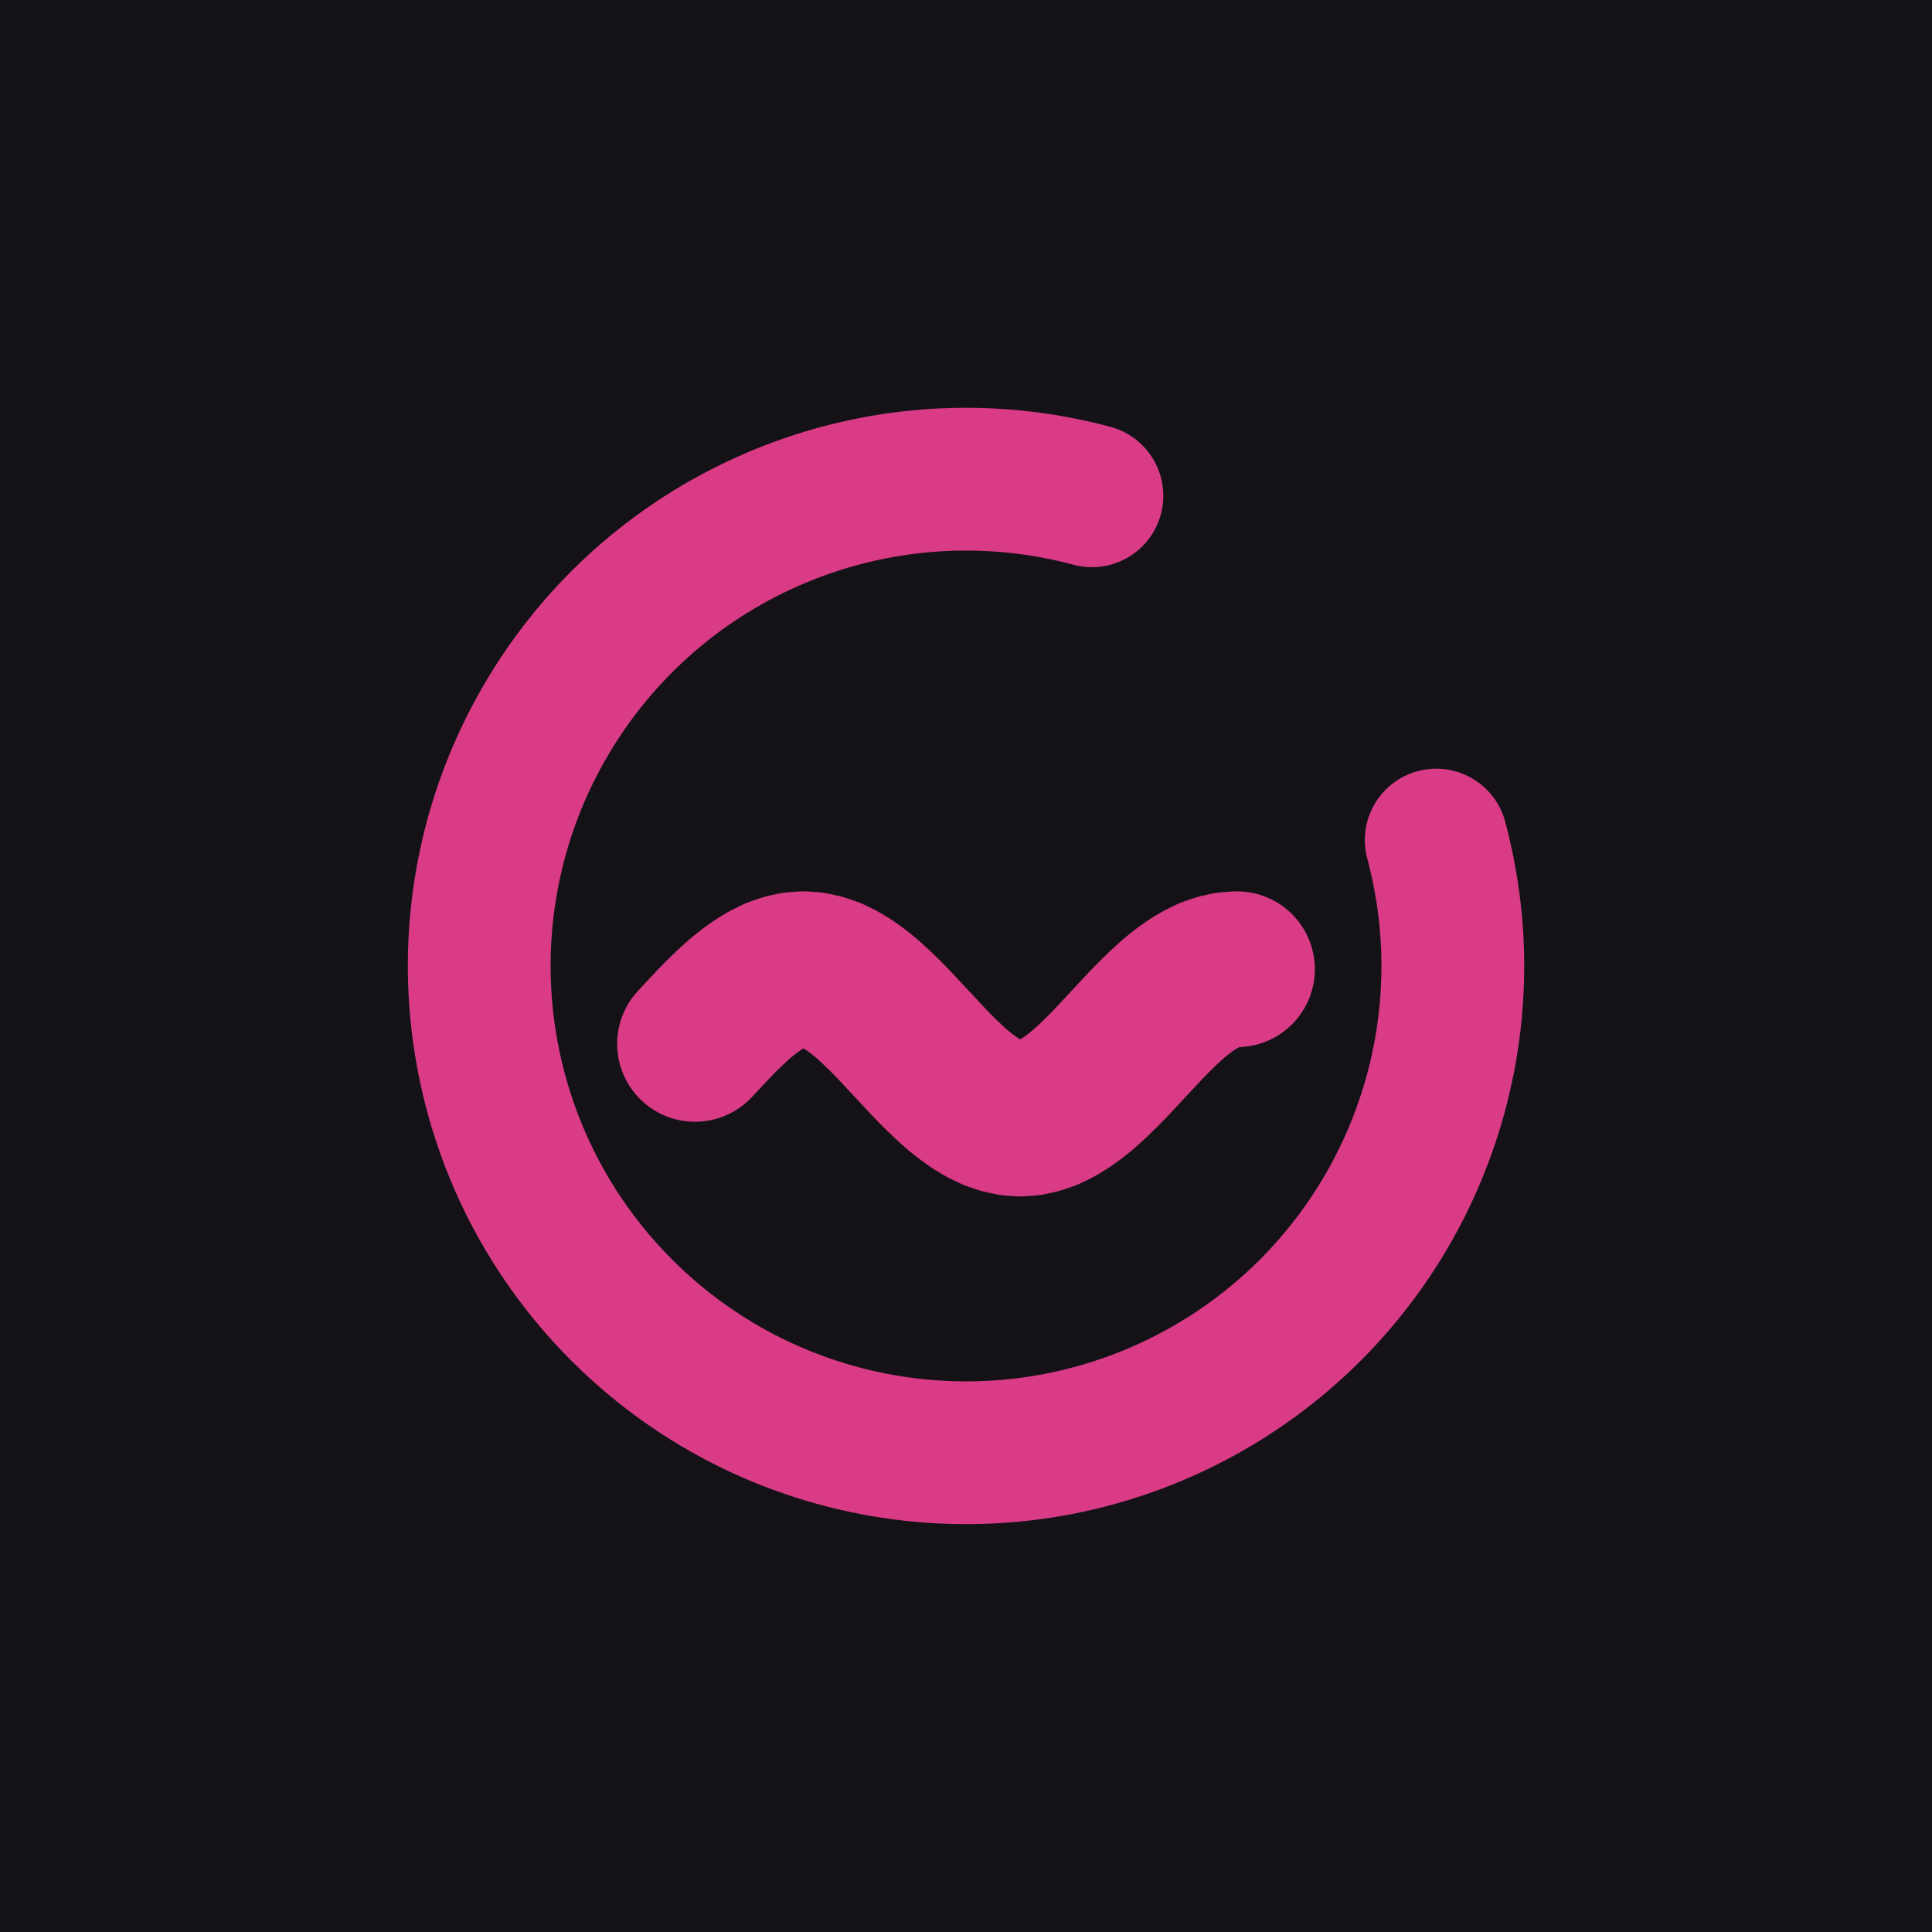
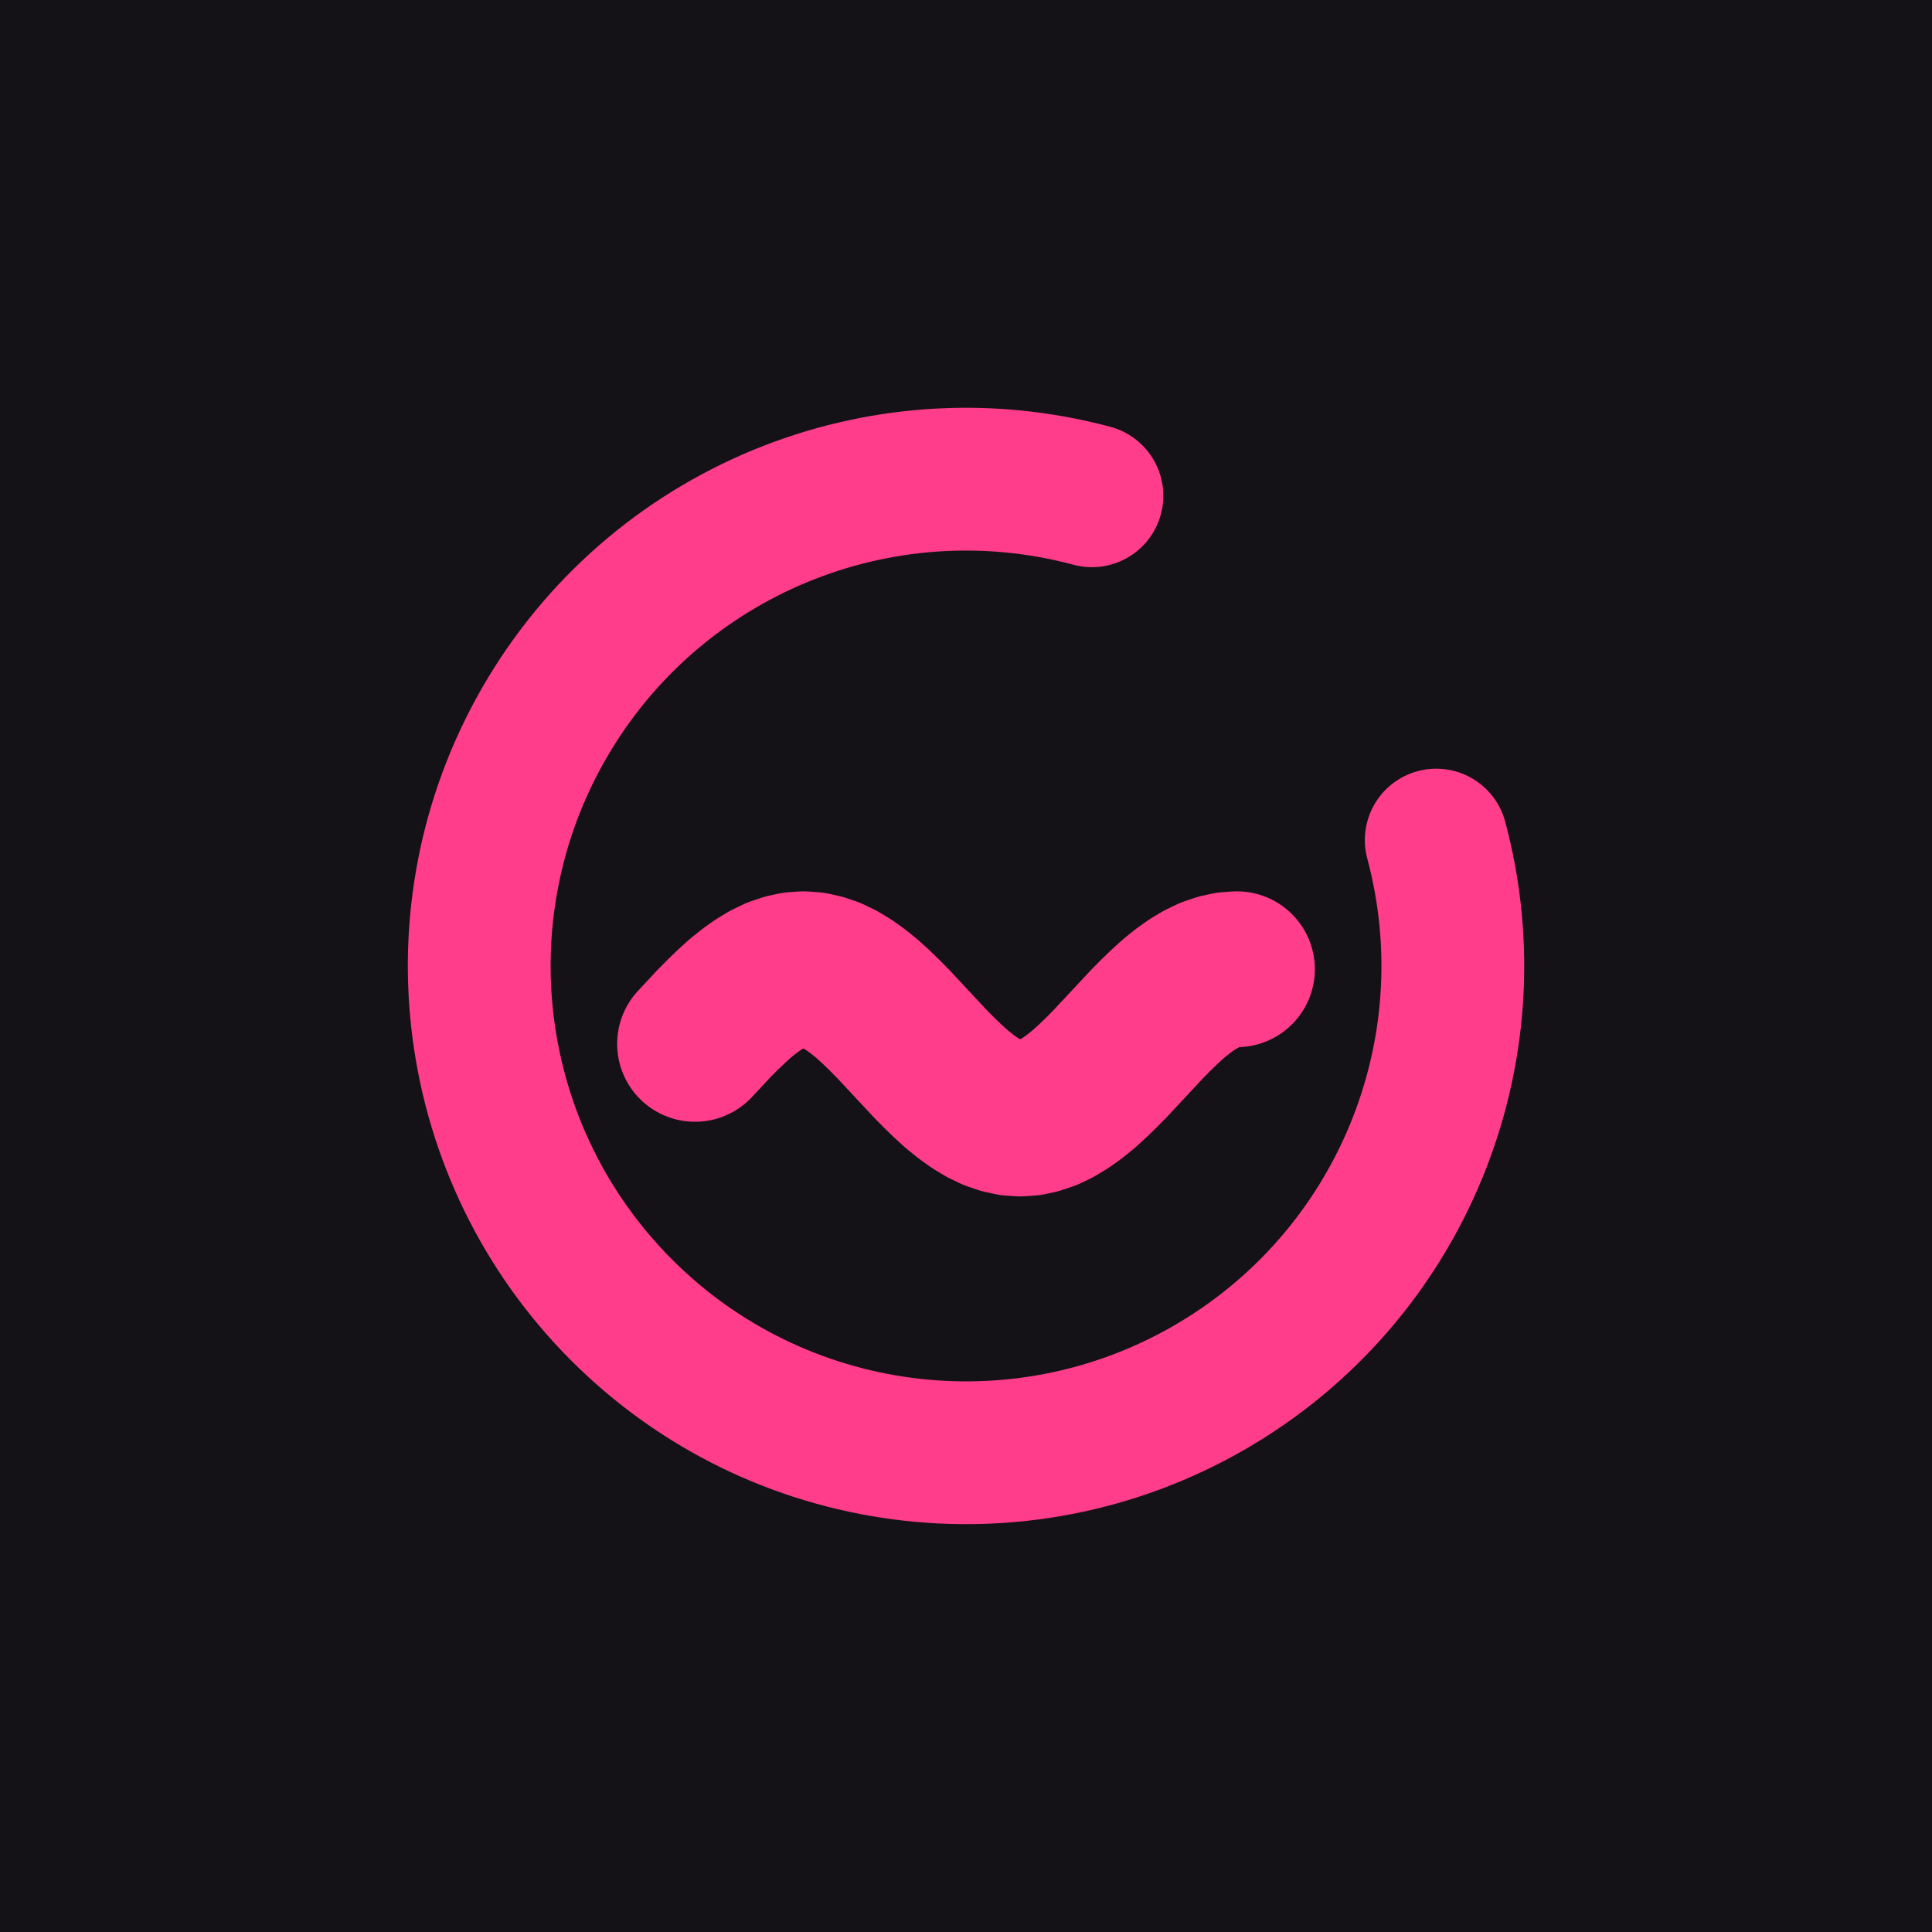
<svg xmlns="http://www.w3.org/2000/svg" viewBox="0 0 1024 1024" width="1024" height="1024">
  <rect width="1024" height="1024" fill="#141217" />
-   <g transform="translate(512 512) scale(0.86) translate(-512 -512)" fill="none" stroke="#D93B86" stroke-linecap="round" stroke-linejoin="round">
+   <g transform="translate(512 512) scale(0.86) translate(-512 -512)" fill="none" stroke="#FF3D8A" stroke-linecap="round" stroke-linejoin="round">
    <path stroke-width="88" d="M801.8 434.4 A300 300 0 1 1 589.6 222.2" />
    <path stroke-width="96" d="M345.0,560.0 L350.6,554.0 L356.1,548.1 L361.7,542.4 L367.3,537.0 L372.8,532.0 L378.4,527.5 L384.0,523.5 L389.5,520.2 L395.1,517.5 L400.7,515.6 L406.2,514.4 L411.8,514.0 L417.4,514.4 L422.9,515.6 L428.5,517.5 L434.1,520.2 L439.6,523.5 L445.2,527.5 L450.8,532.0 L456.3,537.0 L461.9,542.4 L467.5,548.1 L473.0,554.0 L478.6,560.0 L484.2,566.0 L489.7,571.9 L495.3,577.6 L500.9,583.0 L506.4,588.0 L512.0,592.5 L517.6,596.5 L523.1,599.8 L528.7,602.5 L534.3,604.4 L539.8,605.6 L545.4,606.0 L551.0,605.6 L556.5,604.4 L562.1,602.5 L567.7,599.8 L573.2,596.5 L578.8,592.5 L584.4,588.0 L589.9,583.0 L595.5,577.6 L601.1,571.9 L606.6,566.0 L612.2,560.0 L617.8,554.0 L623.3,548.1 L628.9,542.4 L634.5,537.0 L640.0,532.0 L645.6,527.5 L651.2,523.5 L656.7,520.2 L662.3,517.5 L667.9,515.6 L673.4,514.4 L679.0,514.0" />
  </g>
</svg>
